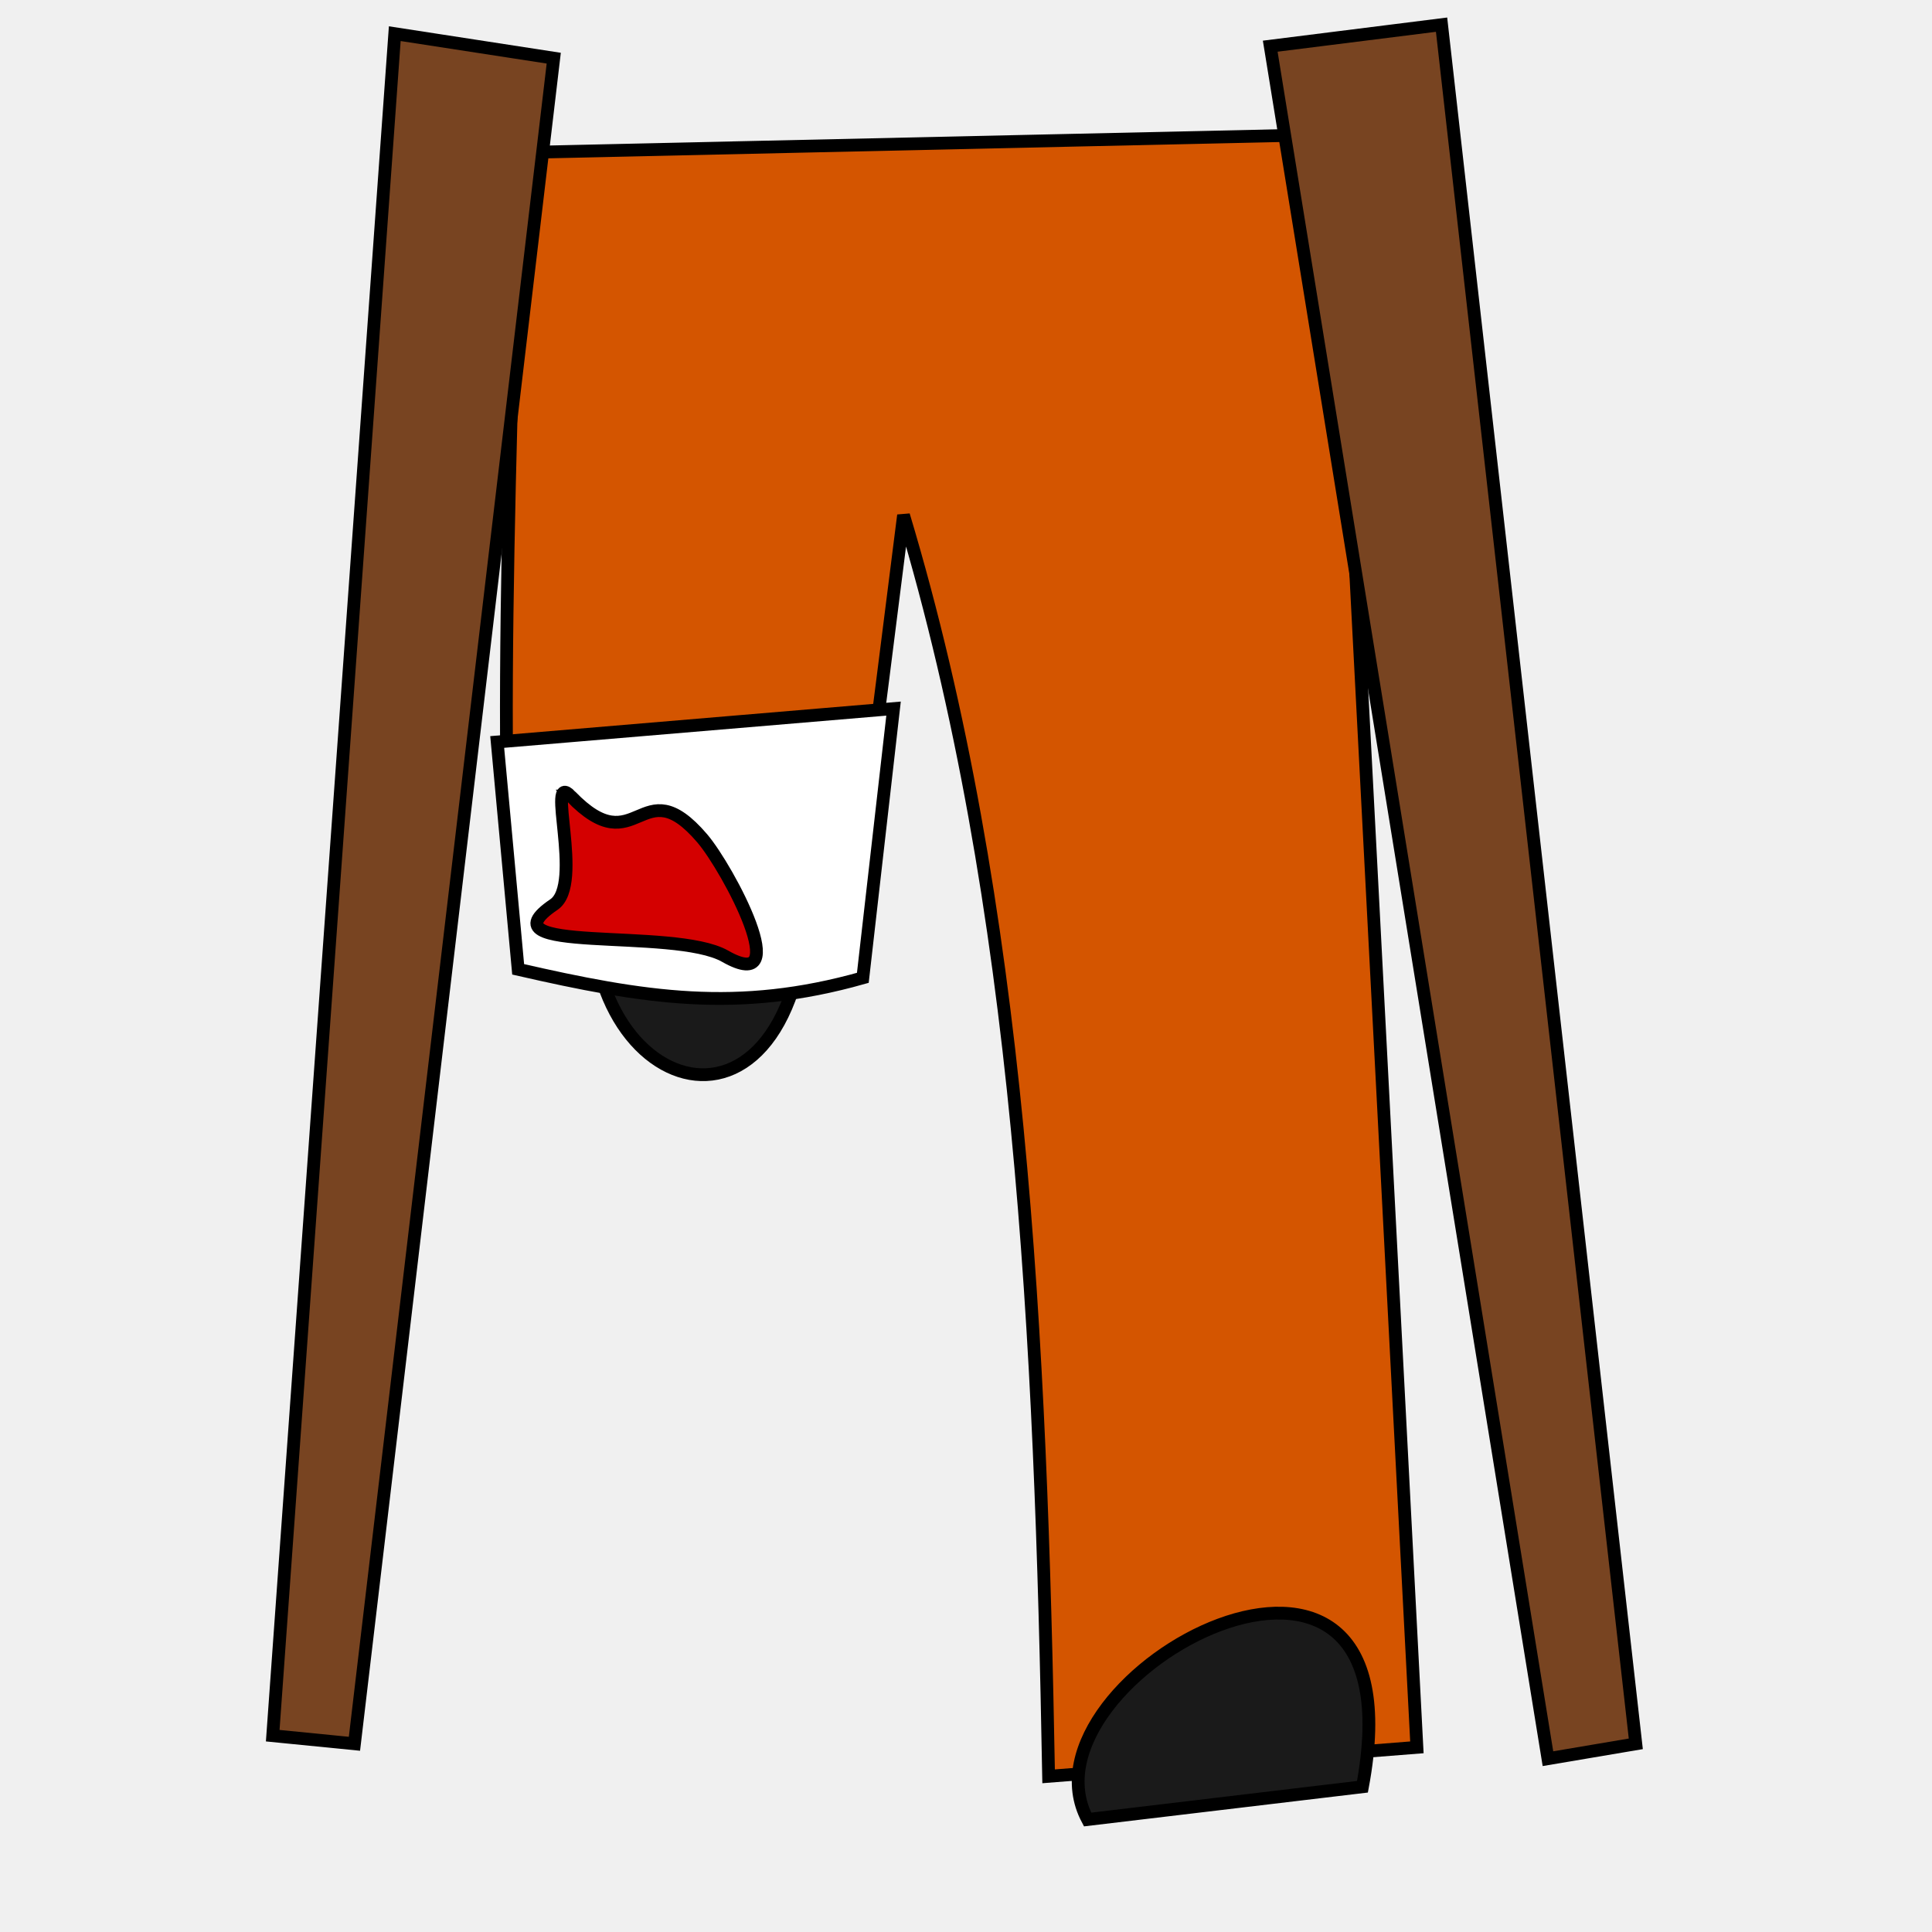
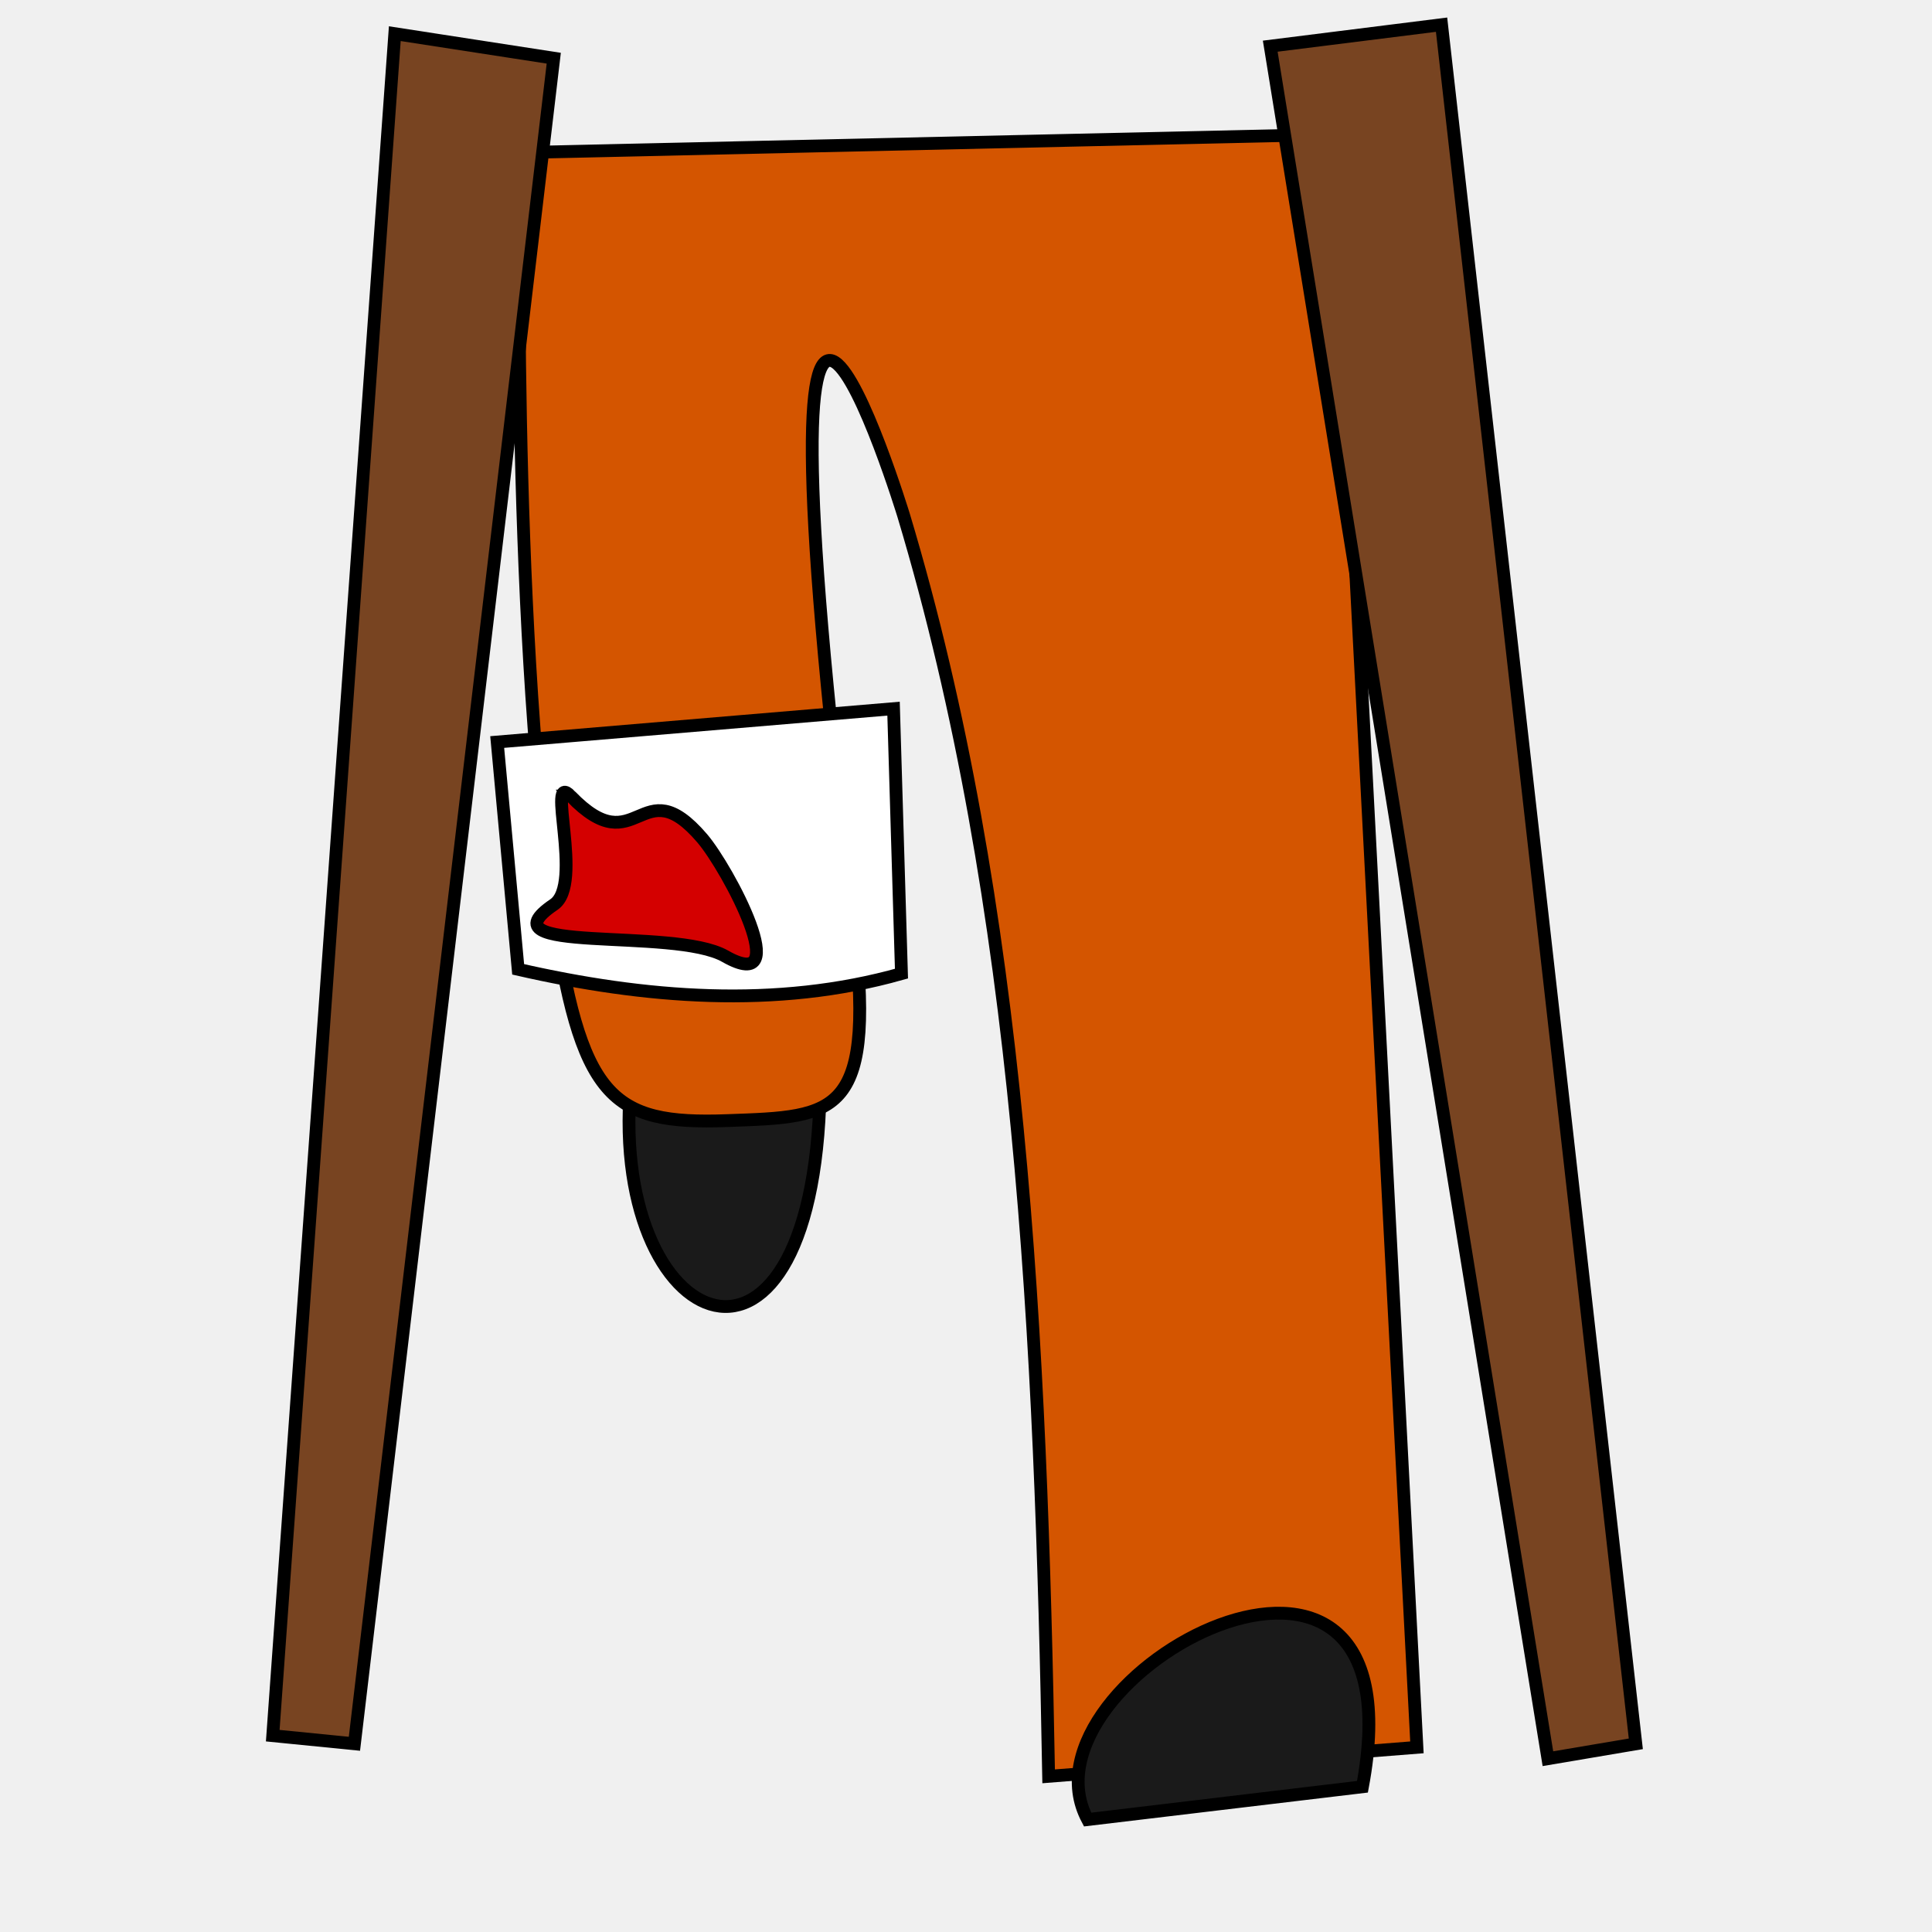
<svg xmlns="http://www.w3.org/2000/svg" width="40mm" height="40mm" viewBox="0 0 40 40" version="1.1" id="svg5" xml:space="preserve">
  <defs id="defs2" />
  <g id="layer2" style="display:inline">
-     <g id="g615" transform="matrix(1.102991,0,0,1.102714,-2.081145,-0.4089478)" style="stroke-width:0.907">
-       <path style="fill:#1a1a1a;stroke:#000000;stroke-width:0.24px;stroke-linecap:butt;stroke-linejoin:miter;stroke-opacity:1" d="m 13.044,16.719 c -0.557,4.337 4.02,5.799 4.013,0.062 z" id="path608" />
-       <path style="fill:#d45500;stroke:#000000;stroke-width:0.24px;stroke-linecap:butt;stroke-linejoin:miter;stroke-opacity:1" d="m 11.644,3.235 c 0,0 -0.481,11.909 -0.114,14.035 0.367,2.125 6.13,1.975 6.36,0.263 0.23,-1.712 0.957,-7.488 0.957,-7.488 2.205,7.344 2.575,15.463 2.723,23.677 l 6.913,-0.544 -1.577,-30.283 z" id="path600" />
-       <path style="fill:#784421;stroke:#000000;stroke-width:0.24px;stroke-linecap:butt;stroke-linejoin:miter;stroke-opacity:1" d="M 9.297,1.003 7.006,32.959 8.54,33.111 12.281,1.463 Z" id="path602" />
-       <path style="fill:#784421;stroke:#000000;stroke-width:0.24px;stroke-linecap:butt;stroke-linejoin:miter;stroke-opacity:1" d="M 25.73,1.238 30.943,33.391 32.592,33.112 28.946,0.834 Z" id="path604" />
-       <path style="fill:#1a1a1a;stroke:#000000;stroke-width:0.24px;stroke-linecap:butt;stroke-linejoin:miter;stroke-opacity:1" d="m 22.302,34.533 c -1.432,-2.685 6.33,-6.862 5.159,-0.615 z" id="path606" />
-     </g>
-     <path style="fill:#ffffff;stroke:#000000;stroke-width:0.265px;stroke-linecap:butt;stroke-linejoin:miter;stroke-opacity:1" d="m 10.728,20.069 c 2.603,0.595 4.536,0.911 7.136,0.176 l 0.636,-5.574 -8.206,0.691 z" id="path627" />
+     <path style="fill:#1a1a1a;stroke:#000000;stroke-width:0.265px;stroke-linecap:butt;stroke-linejoin:miter;stroke-opacity:1" d="m 13.08,22.223 c -0.614,5.502 3.911,7.299 3.903,0.021 z" id="path608" />
+     <path style="fill:#d45500;stroke:#000000;stroke-width:0.265px;stroke-linecap:butt;stroke-linejoin:miter;stroke-opacity:1" d="m 10.762,3.159 c 0,0 -0.187,9.525 0.675,15.569 0.573,4.024 1.21,4.559 3.618,4.473 2.295,-0.082 3.111,-0.062 2.597,-4.276 -2.371,-19.454 1.056,-8.257 1.056,-8.257 2.432,8.098 2.841,17.052 3.003,26.109 L 29.336,36.177 27.597,2.783 Z" id="path600" />
+     <path style="fill:#784421;stroke:#000000;stroke-width:0.265px;stroke-linecap:butt;stroke-linejoin:miter;stroke-opacity:1" d="M 8.174,0.697 5.647,35.935 7.338,36.103 11.465,1.205 Z" id="path602" />
+     <path style="fill:#784421;stroke:#000000;stroke-width:0.265px;stroke-linecap:butt;stroke-linejoin:miter;stroke-opacity:1" d="M 26.299,0.956 32.048,36.412 33.868,36.104 29.846,0.511 Z" id="path604" />
+     <path style="fill:#1a1a1a;stroke:#000000;stroke-width:0.265px;stroke-linecap:butt;stroke-linejoin:miter;stroke-opacity:1" d="m 22.518,37.672 c -1.579,-2.96 6.982,-7.567 5.69,-0.679 z" id="path606" />
+     <path style="fill:#ffffff;stroke:#000000;stroke-width:0.265px;stroke-linecap:butt;stroke-linejoin:miter;stroke-opacity:1" d="m 10.728,20.069 c 2.603,0.595 5.337,0.824 7.936,0.089 l -0.164,-5.486 -8.206,0.691 z" id="path627" />
    <path style="fill:#d40000;stroke:#000000;stroke-width:0.265px;stroke-linecap:butt;stroke-linejoin:miter;stroke-opacity:1" d="m 11.815,16.482 c 1.39,1.44 1.45,-0.616 2.724,0.875 0.538,0.63 1.942,3.276 0.473,2.44 -1.072,-0.611 -5.102,-0.014 -3.544,-1.069 0.627,-0.425 -0.178,-2.791 0.348,-2.246 z" id="path629" />
  </g>
</svg>
